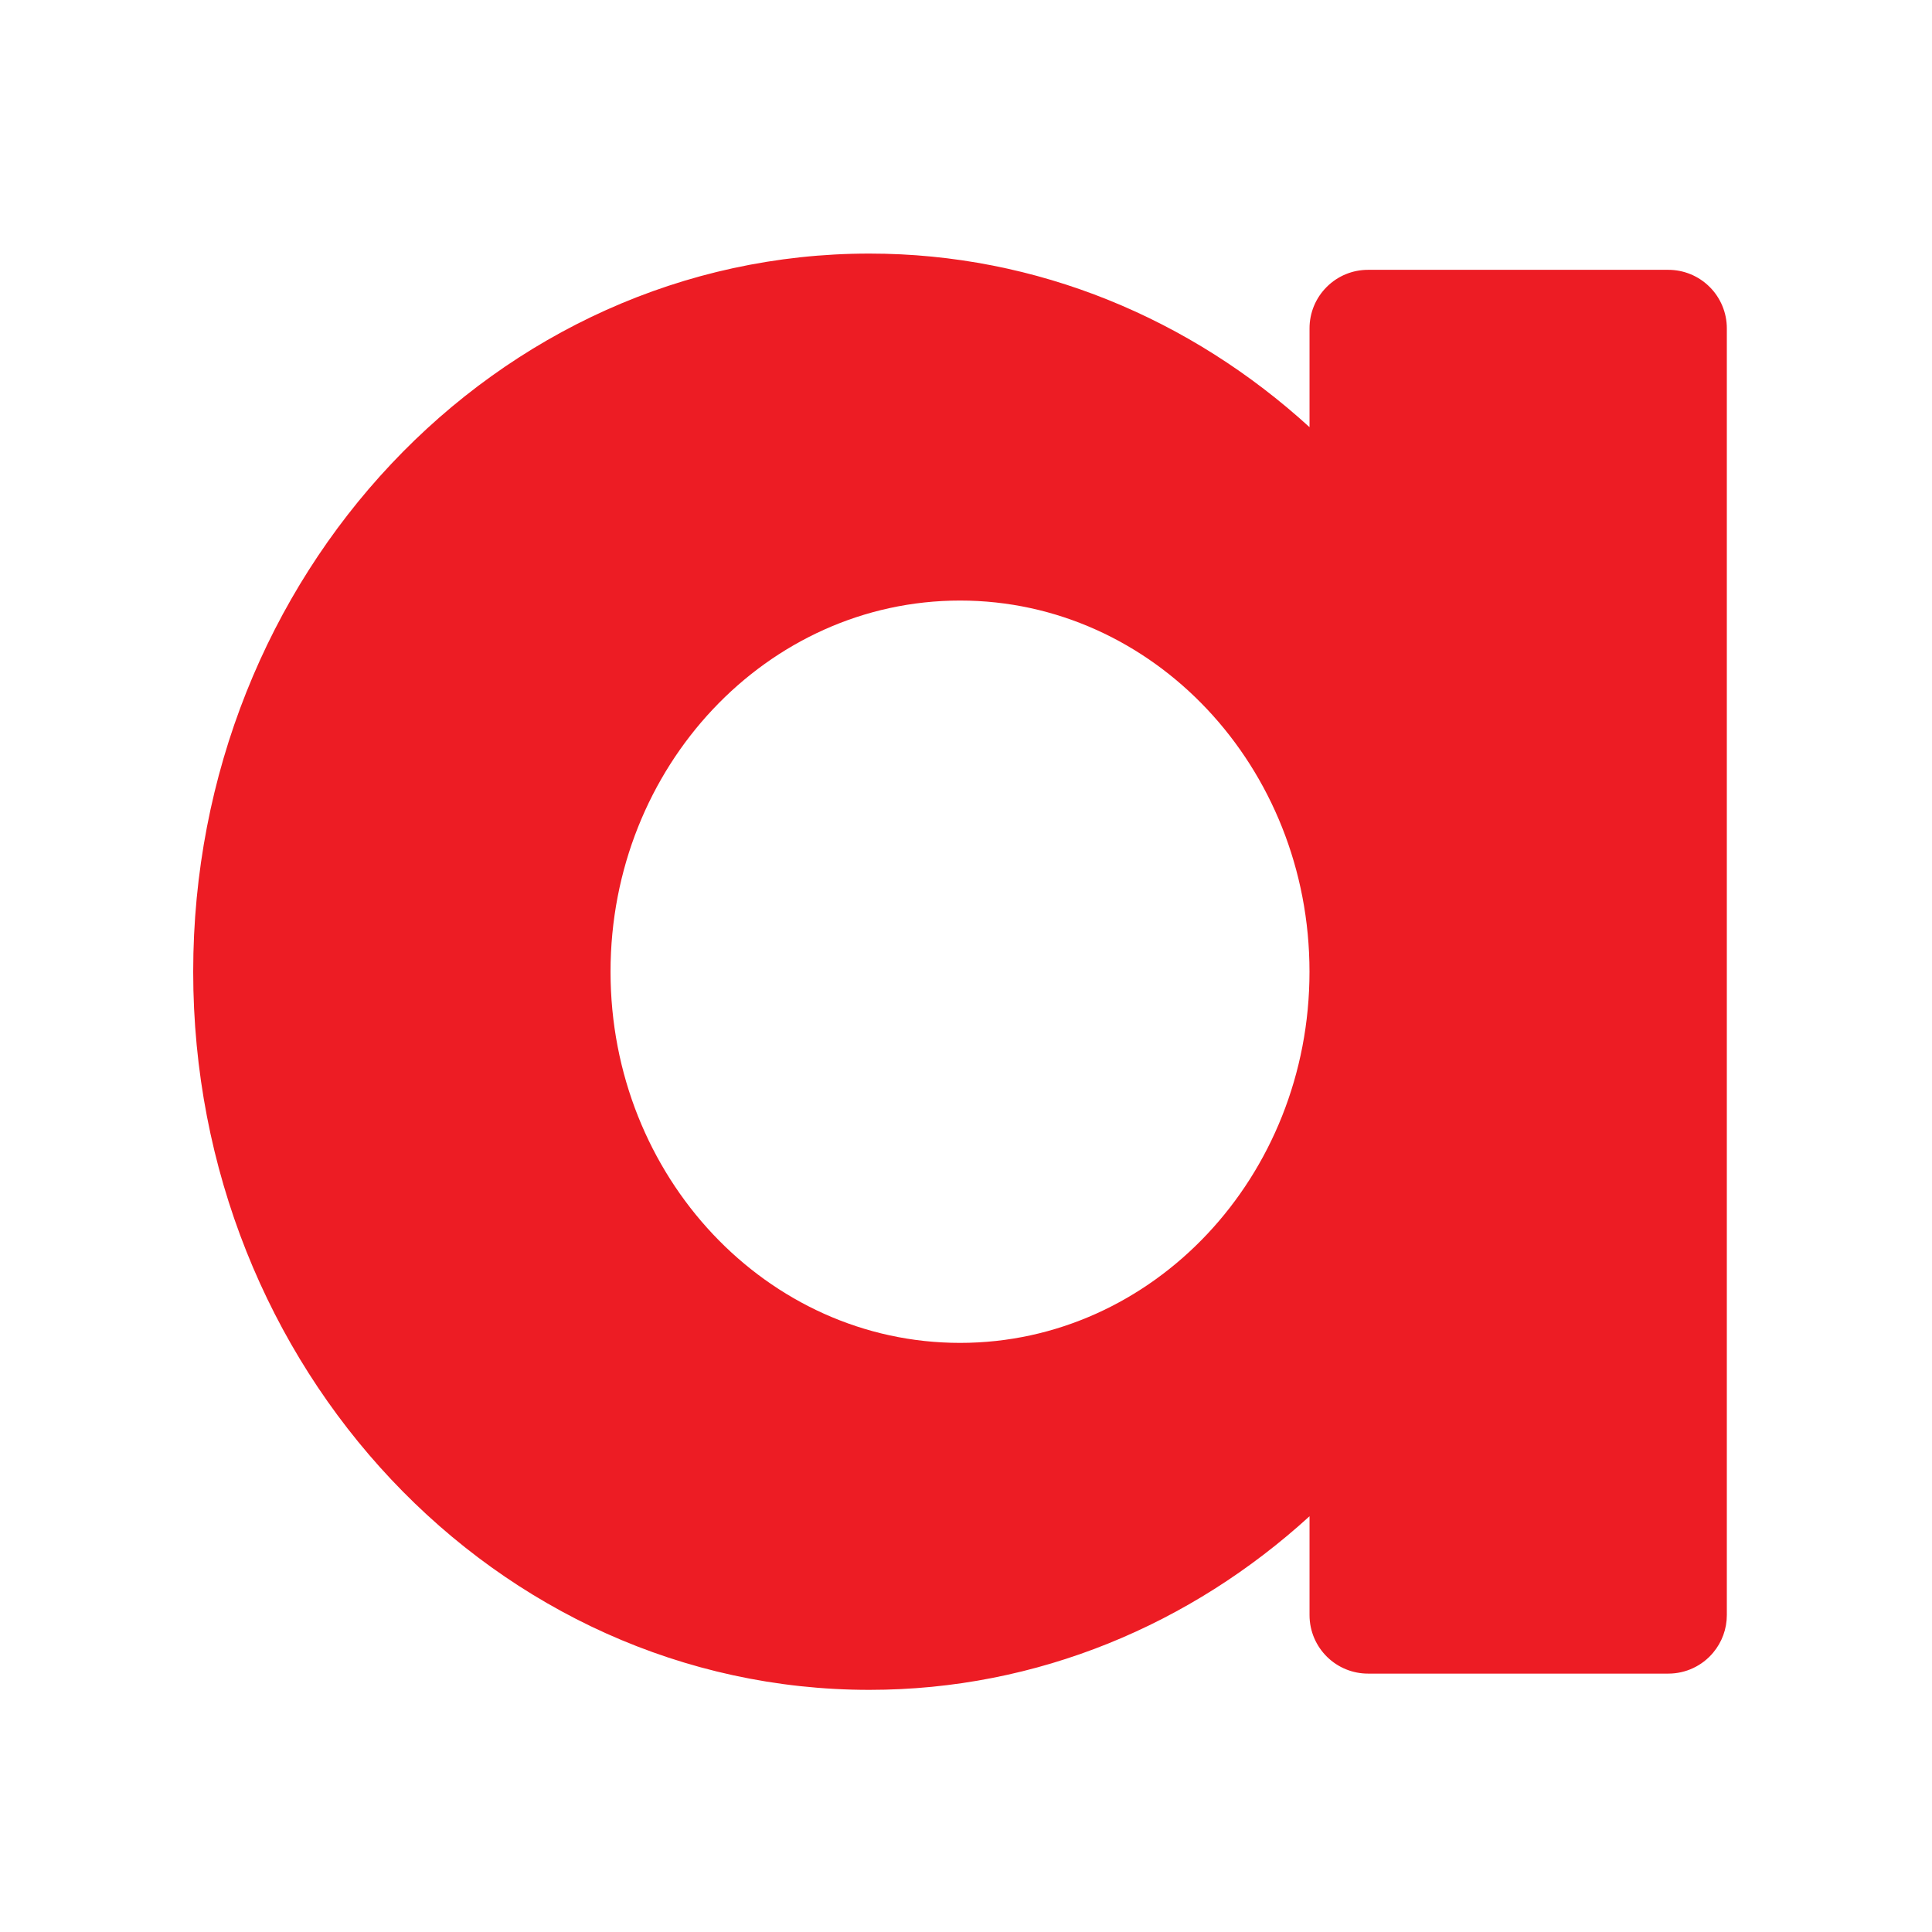
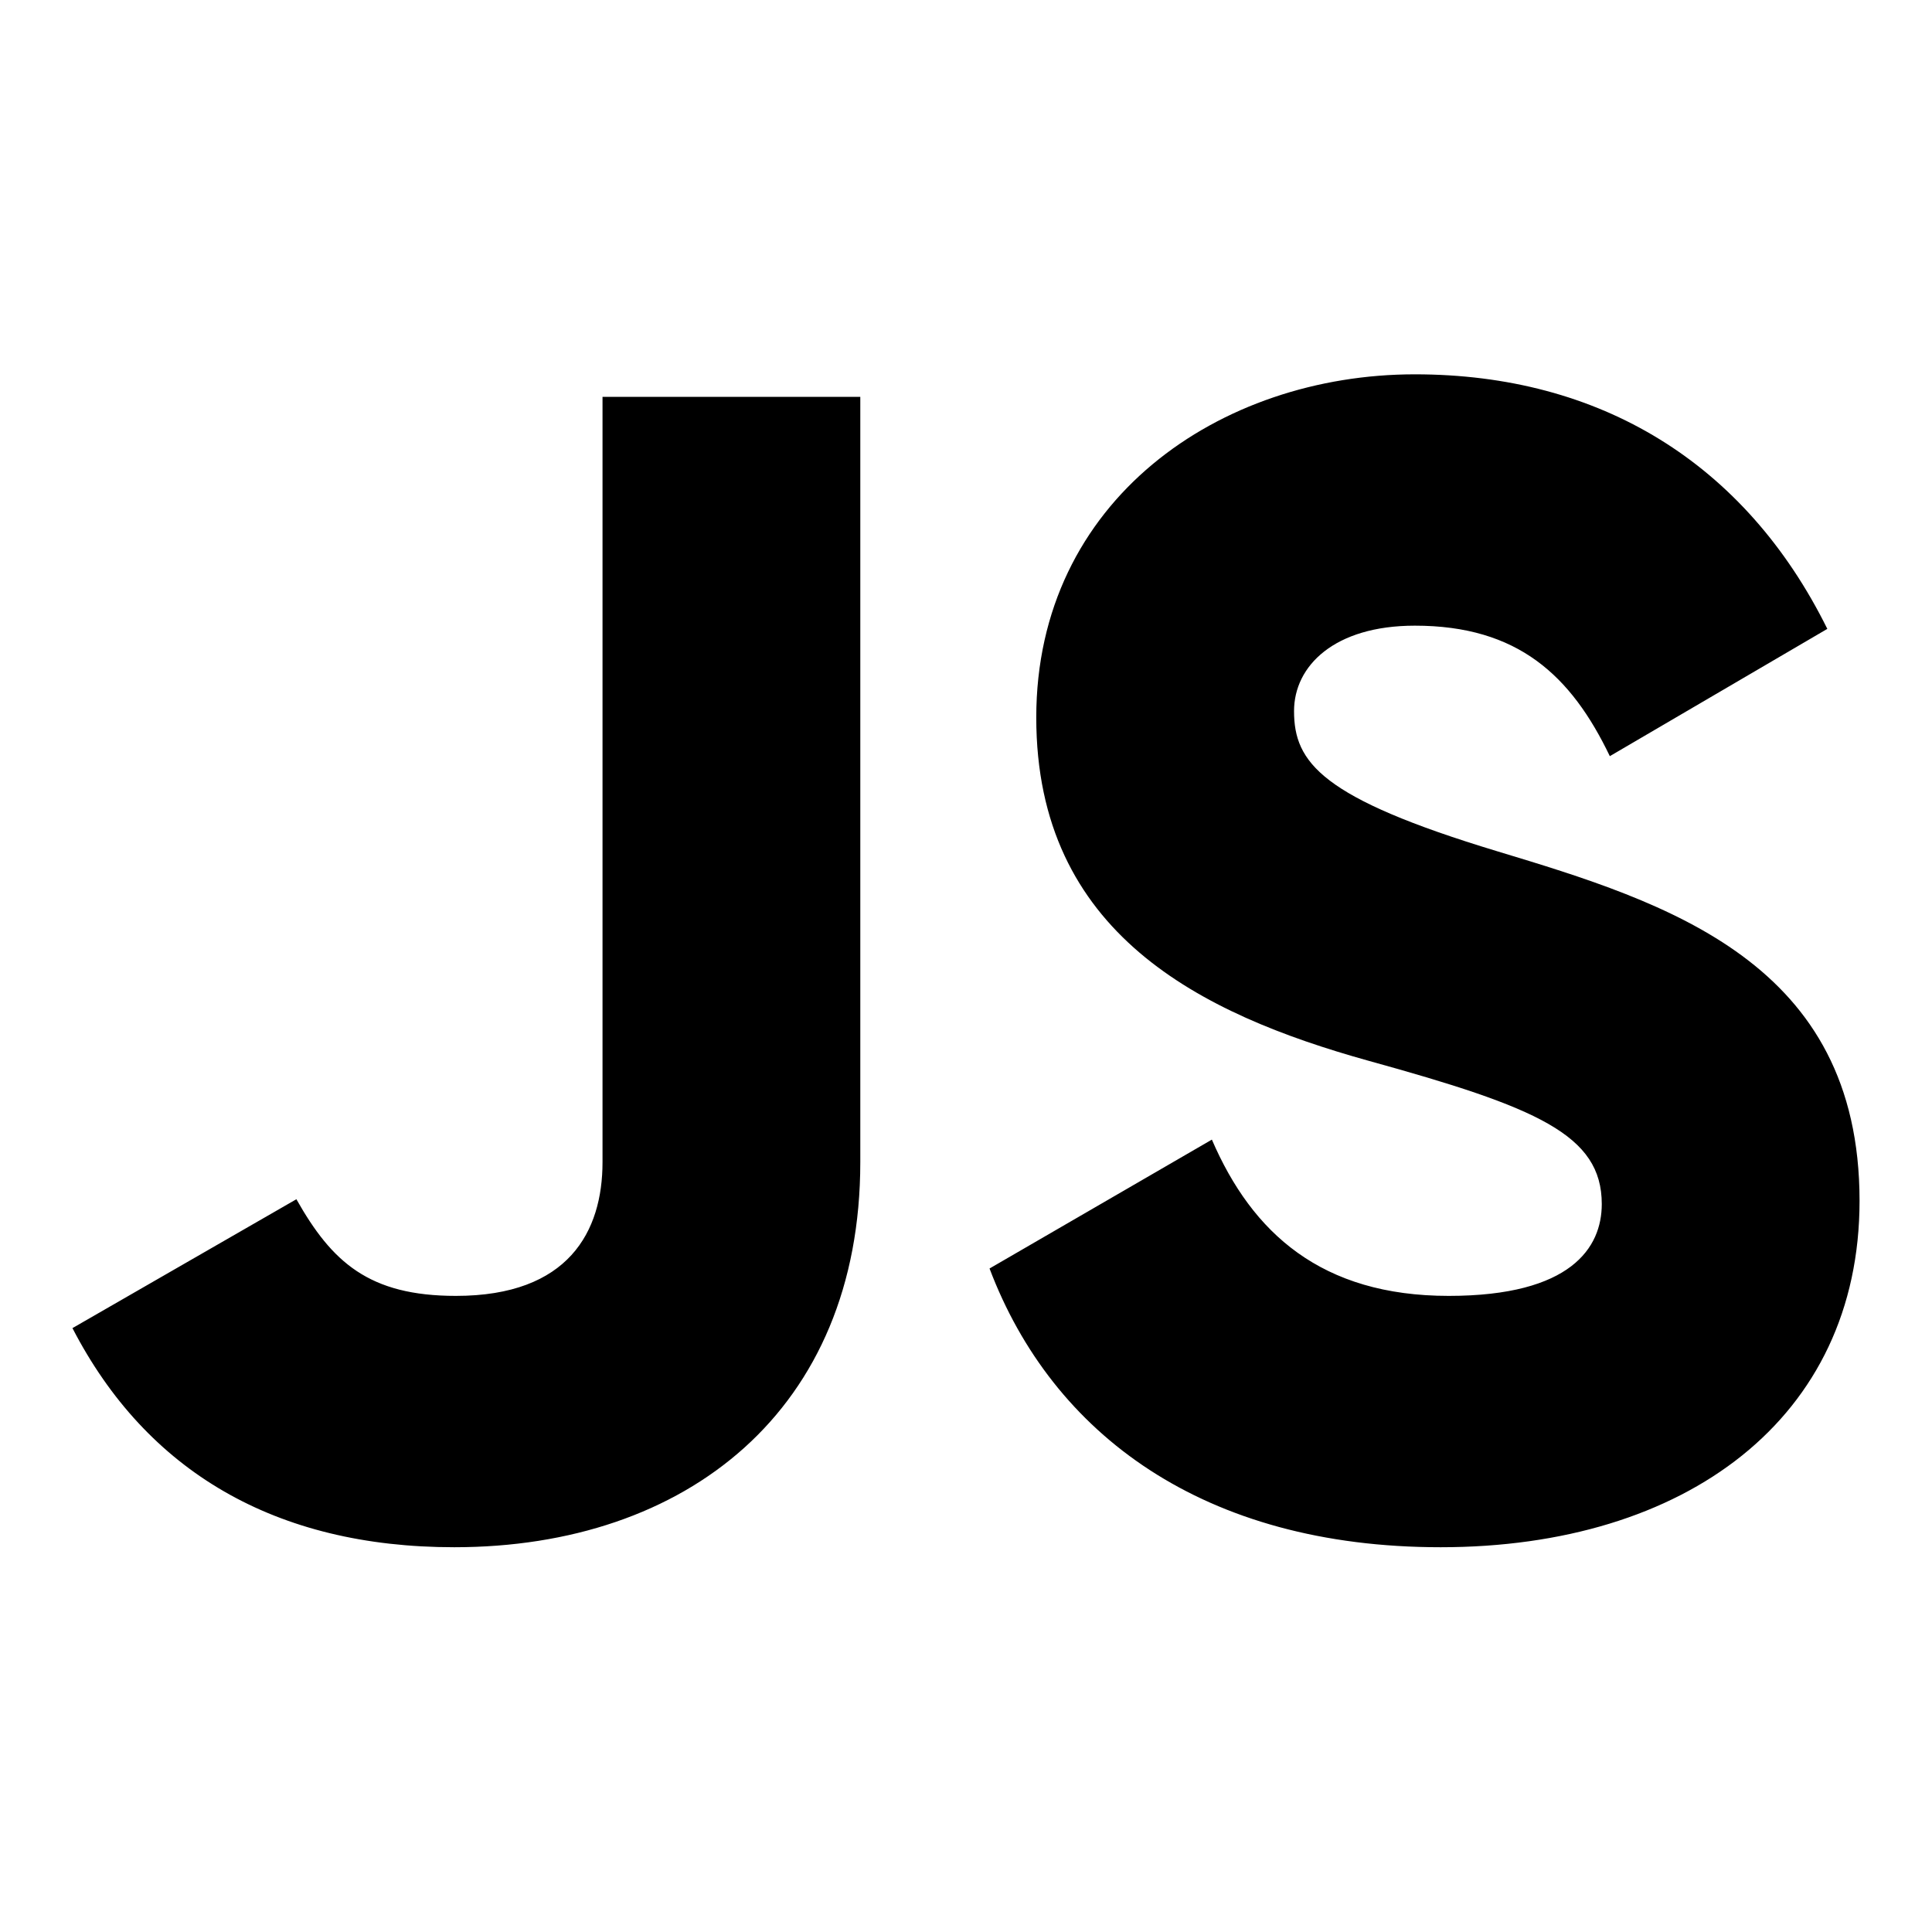
<svg xmlns="http://www.w3.org/2000/svg" width="160" height="160" fill="none" viewBox="0 0 160 160">
-   <g class="fav">
-     <path fill="#ED1C24" d="M79.506 111.212c-15.985 0-28.944-13.762-28.944-30.74 0-16.975 12.959-30.737 28.944-30.737s28.941 13.762 28.941 30.738c0 16.977-12.956 30.739-28.94 30.739Zm62.083-87.446a4.835 4.835 0 0 0-3.426-1.42h-24.867a4.825 4.825 0 0 0-3.426 1.42 4.825 4.825 0 0 0-1.42 3.428v8.183C98.651 26.436 85.932 21 72.001 21 41.073 21 16 47.627 16 80.473c0 32.847 25.073 59.474 56.001 59.474 13.931 0 26.65-5.436 36.449-14.378v8.184c0 1.358.558 2.585 1.456 3.465a4.834 4.834 0 0 0 3.391 1.383h24.866a4.832 4.832 0 0 0 3.71-1.731 4.83 4.83 0 0 0 1.136-3.117V27.194a4.841 4.841 0 0 0-1.42-3.428Z" class="Vector" />
+   <g class="fav 1">
+     <path fill="#000" d="M37.622 128.135c-14.81 0-25.484-6.271-31.622-18.146l18.546-10.674c2.936 5.203 6.005 8.005 13.21 8.005 9.34 0 12.142-5.337 12.142-11.074V32.868h21.348v63.378c0 20.548-14.41 31.889-33.624 31.889Zm81.687 0c-19.614 0-32.156-9.34-37.36-23.083l18.413-10.674c3.336 7.739 9.073 12.942 19.614 12.942 10.141 0 12.676-4.002 12.676-7.605 0-5.737-5.337-8.006-19.347-11.875-13.877-3.87-27.486-10.54-27.486-28.42 0-18.013 15.21-28.42 31.355-28.42 15.344 0 27.353 7.339 34.157 21.081l-18.012 10.541c-3.202-6.671-7.606-10.807-16.145-10.807-6.671 0-10.007 3.335-10.007 7.071 0 4.27 2.268 7.205 16.812 11.608C138.122 74.764 154 79.702 154 99.448c0 18.013-14.41 28.687-34.691 28.687Z" class="JS" />
  </g>
</svg>
